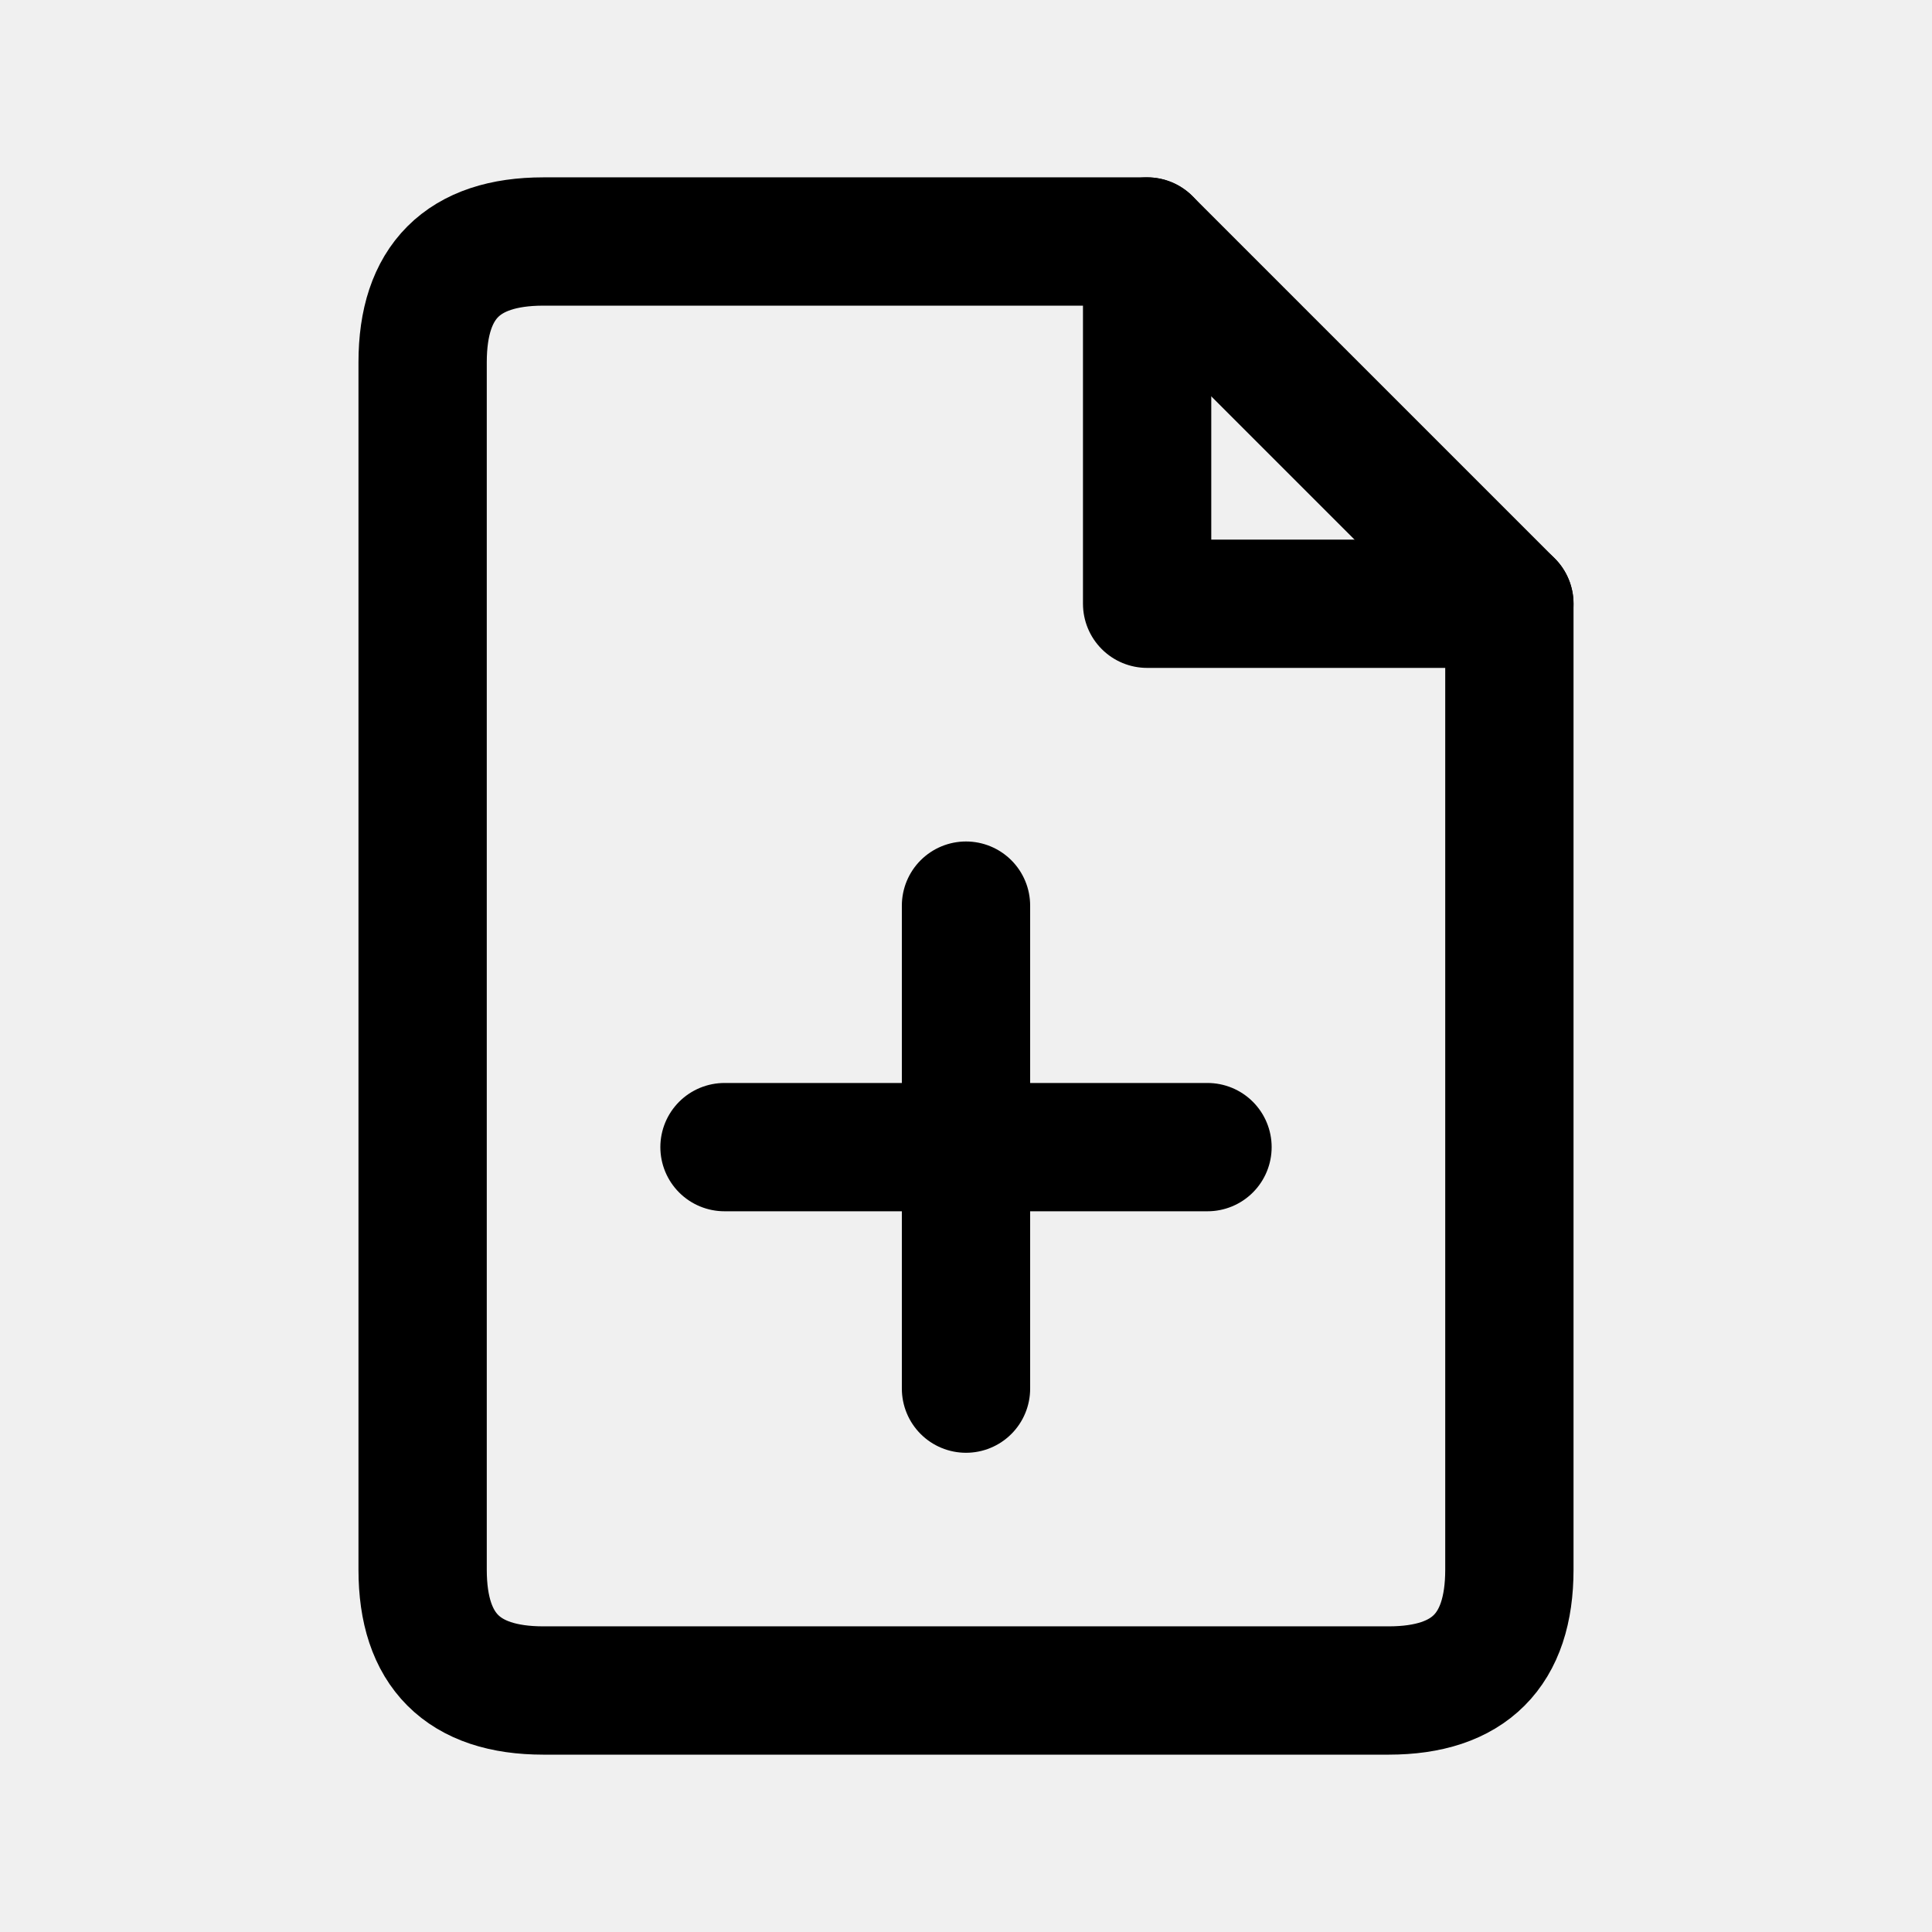
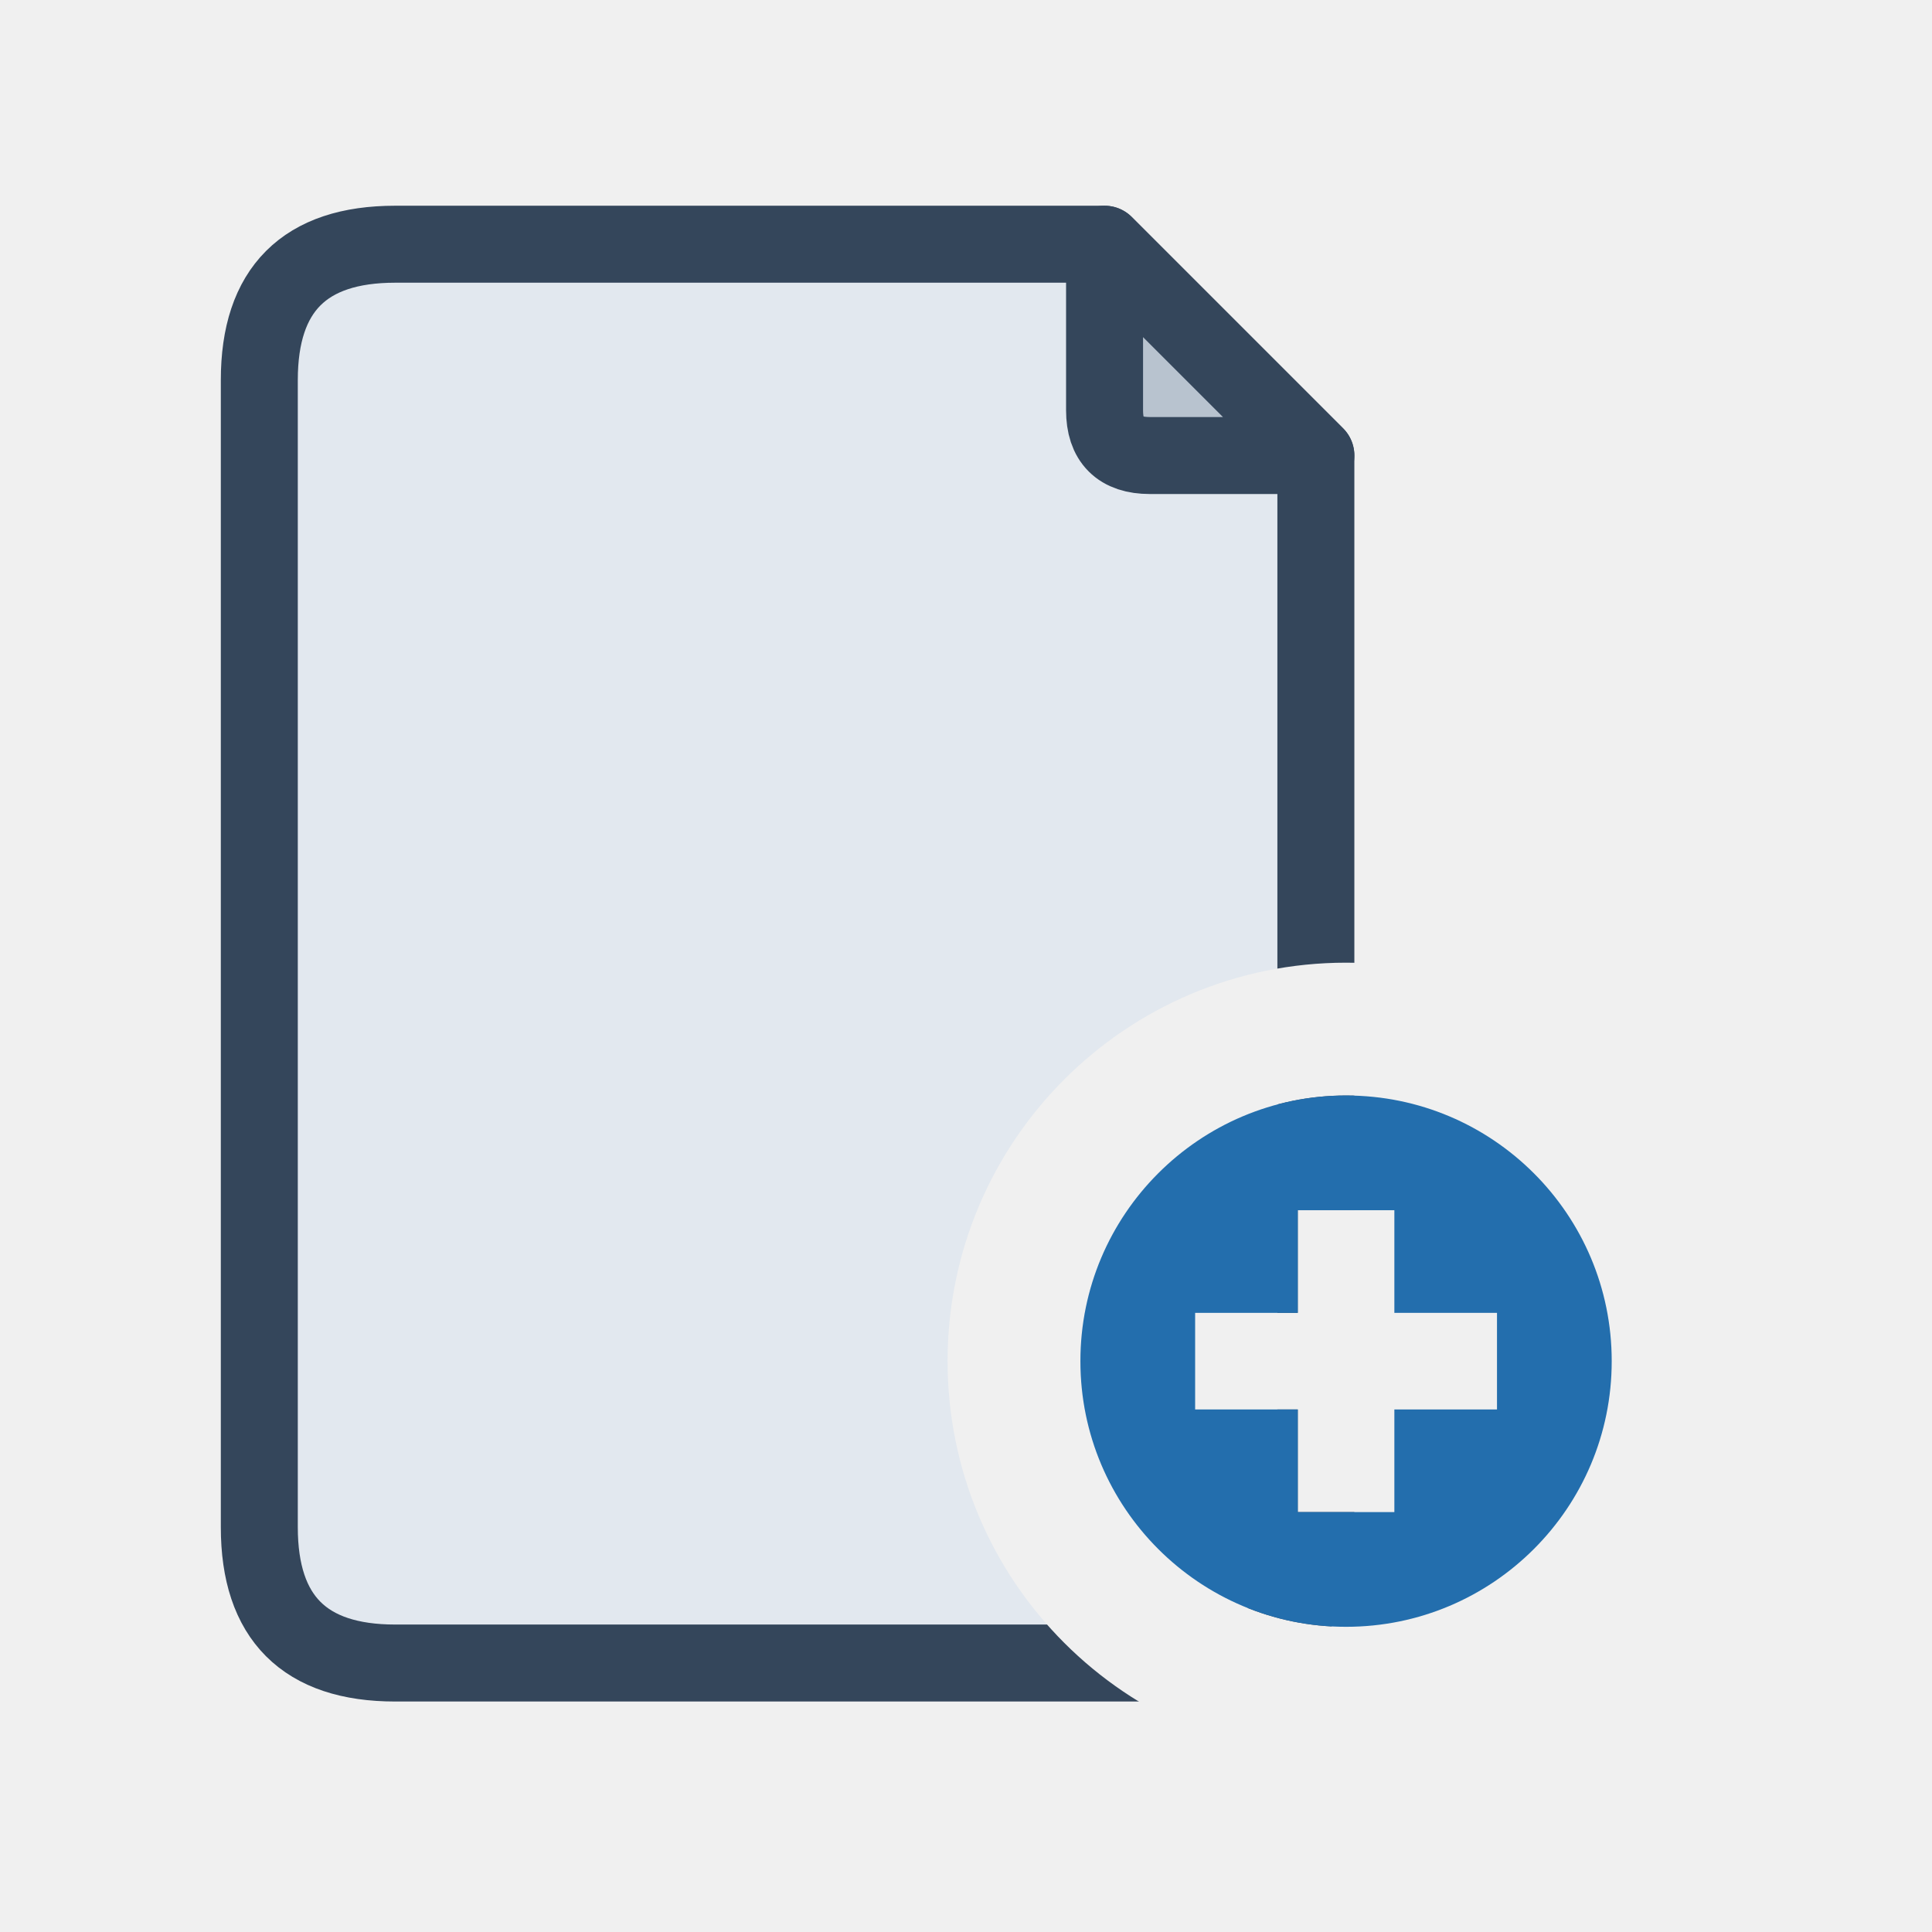
<svg xmlns="http://www.w3.org/2000/svg" viewBox="0 0 64 64">
-   <path d="M18 8L38 8L50 20L50 52Q50 56 46 56L18 56Q14 56 14 52L14 12Q14 8 18 8Z" fill="none" stroke="currentColor" stroke-width="4.25" stroke-linejoin="round" stroke-linecap="round" />
-   <path d="M38 8L38 20L50 20" fill="none" stroke="currentColor" stroke-width="4.25" stroke-linejoin="round" stroke-linecap="round" />
-   <path d="M32 30L32 46M24 38L40 38" fill="none" stroke="currentColor" stroke-width="4.25" stroke-linejoin="round" stroke-linecap="round" />
+   <defs>
+     <mask id="new-plus-cut" maskUnits="userSpaceOnUse" x="0" y="0" width="64" height="64">
+       <path d="M0 0L64 0L64 64L0 64Z" fill="white" />
+       <path d="M44.59 40.09L44.59 50.09M39.59 45.09L49.59 45.09" fill="none" stroke="black" stroke-width="3.2" />
+       <path d="M33.59 45.09A11 11 0 1 0 55.59 45.09A11 11 0 1 0 33.59 45.09Z" fill="none" stroke="black" stroke-width="4.4" stroke-linejoin="round" stroke-linecap="round" />
+     </mask>
+   </defs>
+   <path d="M13.09 8.09L36.59 8.09L43.59 15.09L43.59 50.59Q43.59 55.09 39.09 55.09L13.09 55.09Q8.59 55.09 8.59 50.59L8.59 12.59Q8.59 8.09 13.09 8.09Z" fill="#e2e8ef" stroke="#34465b" stroke-width="2.55" stroke-linejoin="round" stroke-linecap="round" mask="url(#new-plus-cut)" />
+   <path d="M36.59 8.09L36.59 13.59Q36.59 15.09 38.09 15.09L43.59 15.09Z" fill="#b8c3cf" stroke="#34465b" stroke-width="2.55" stroke-linejoin="round" stroke-linecap="round" mask="url(#new-plus-cut)" />
+   <circle cx="44.59" cy="45.09" r="11" fill="#236ead" mask="url(#new-plus-cut)" />
</svg>
